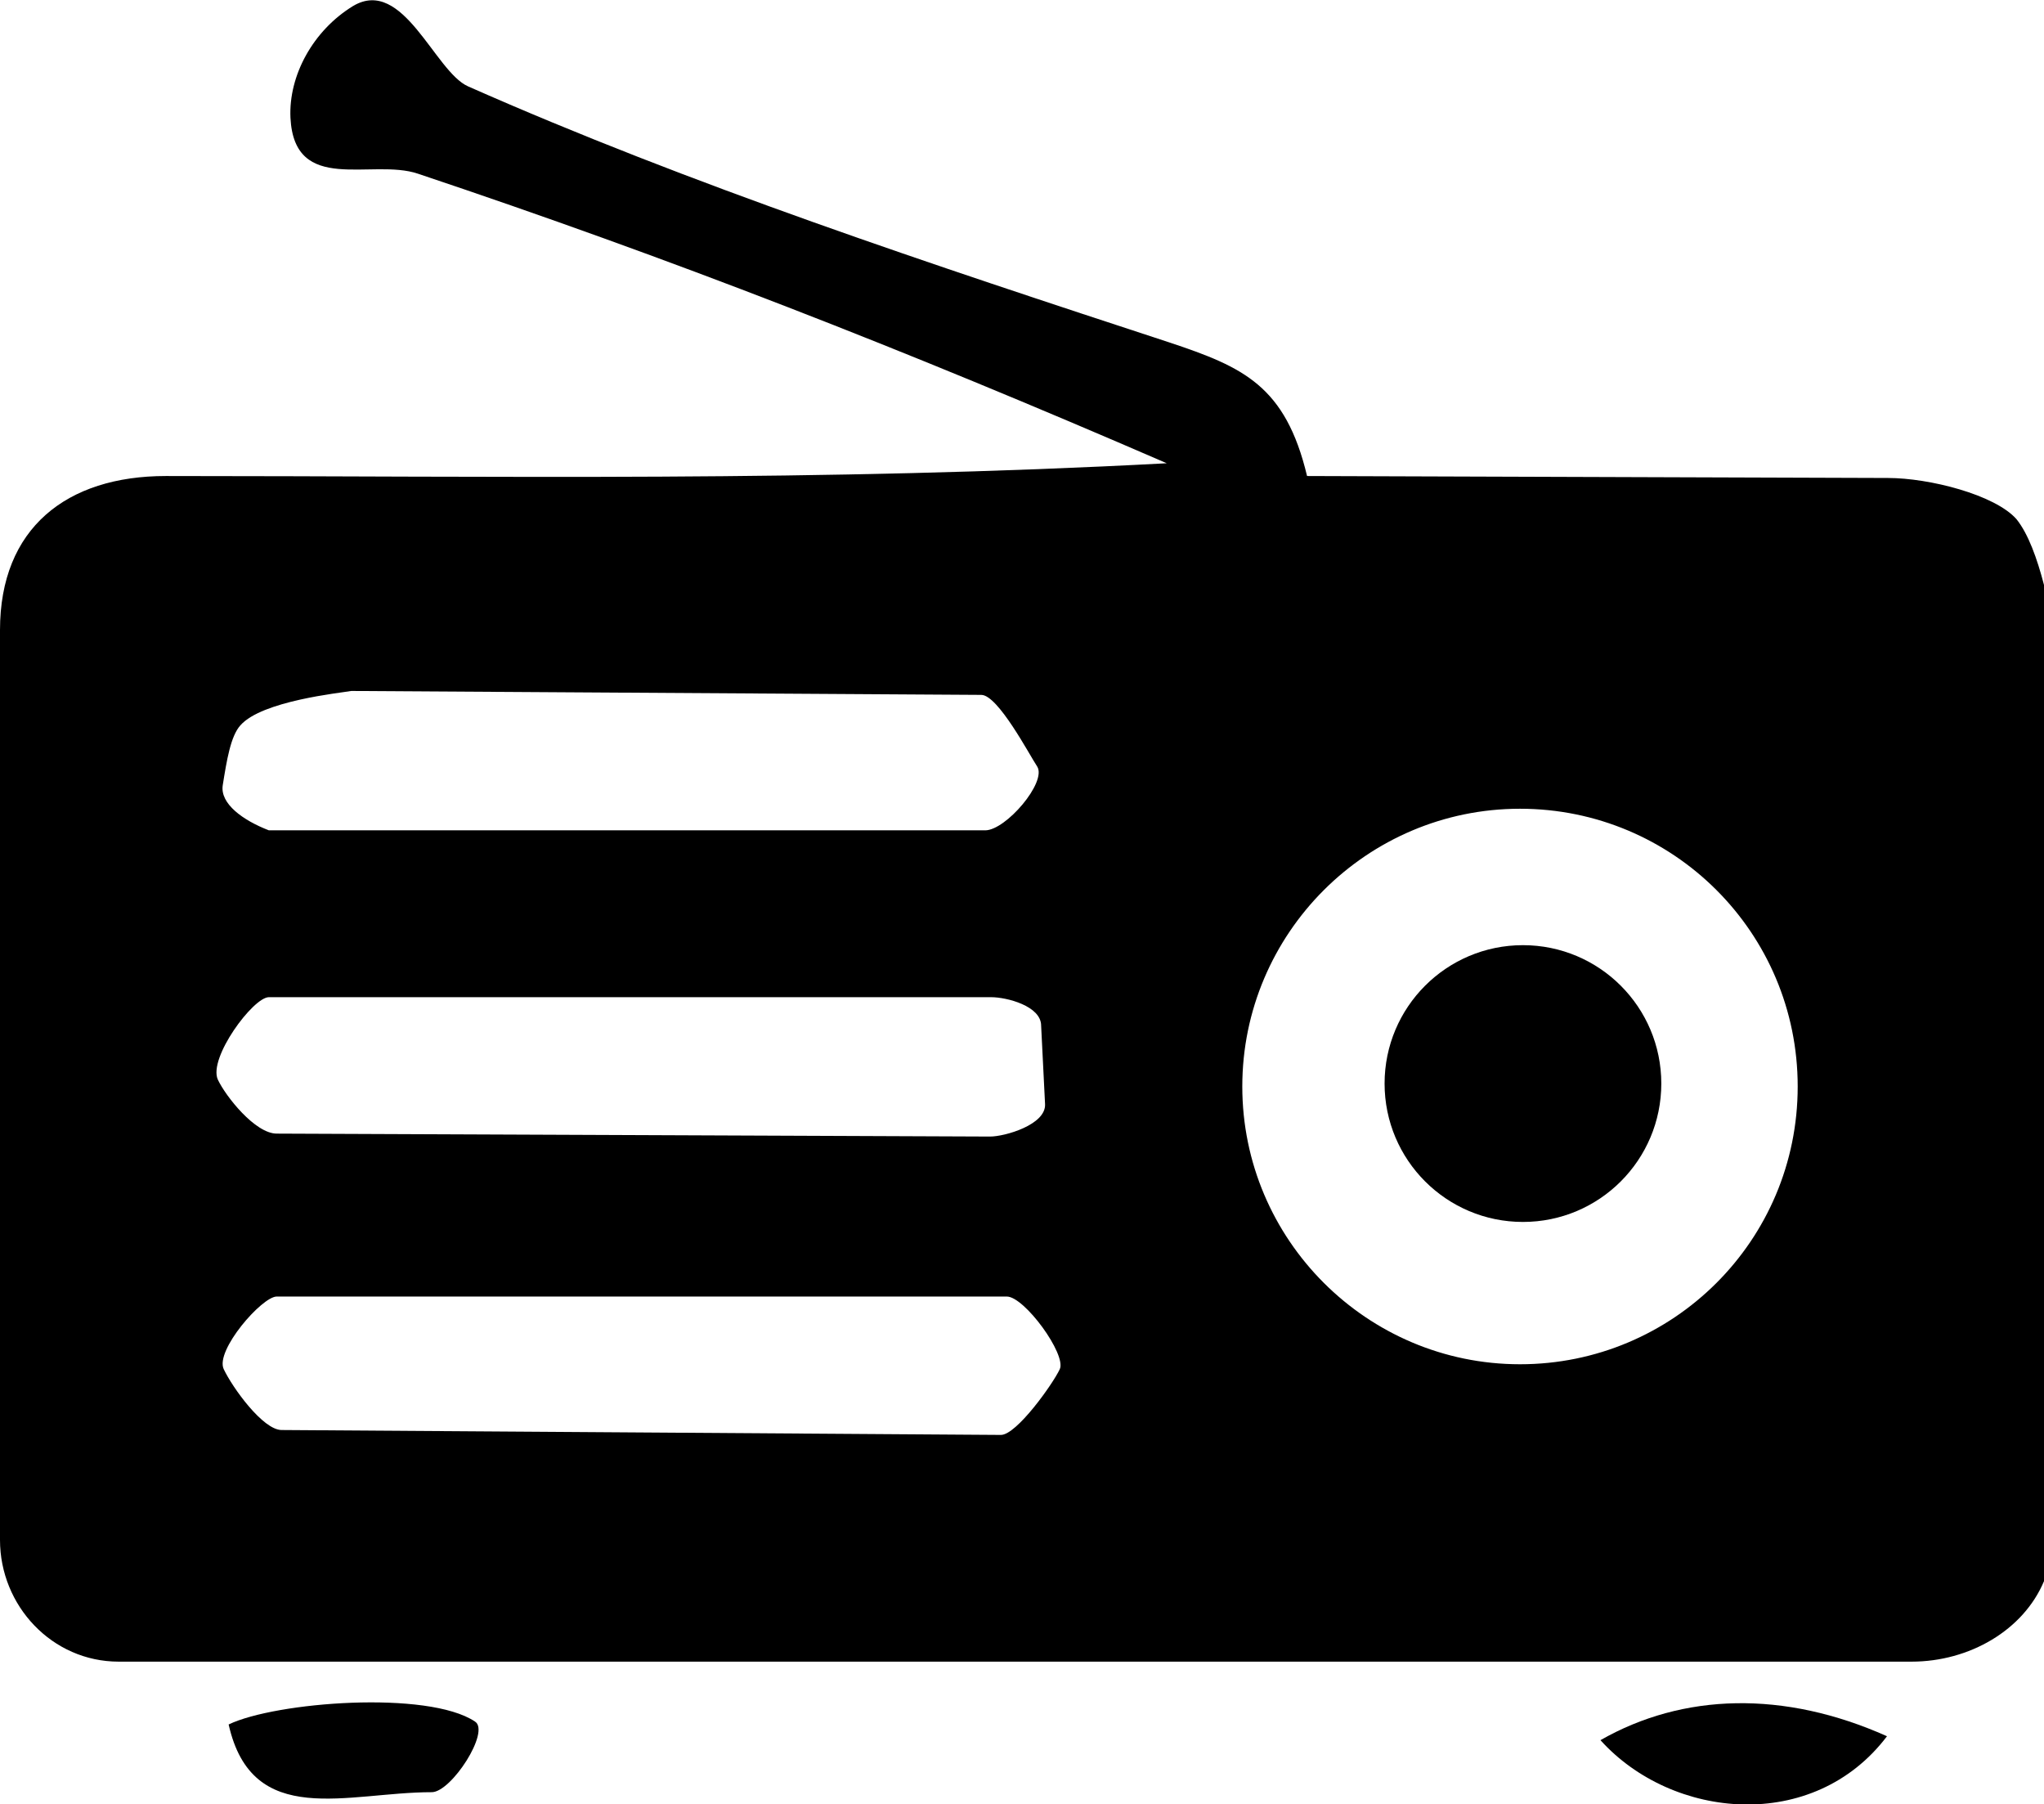
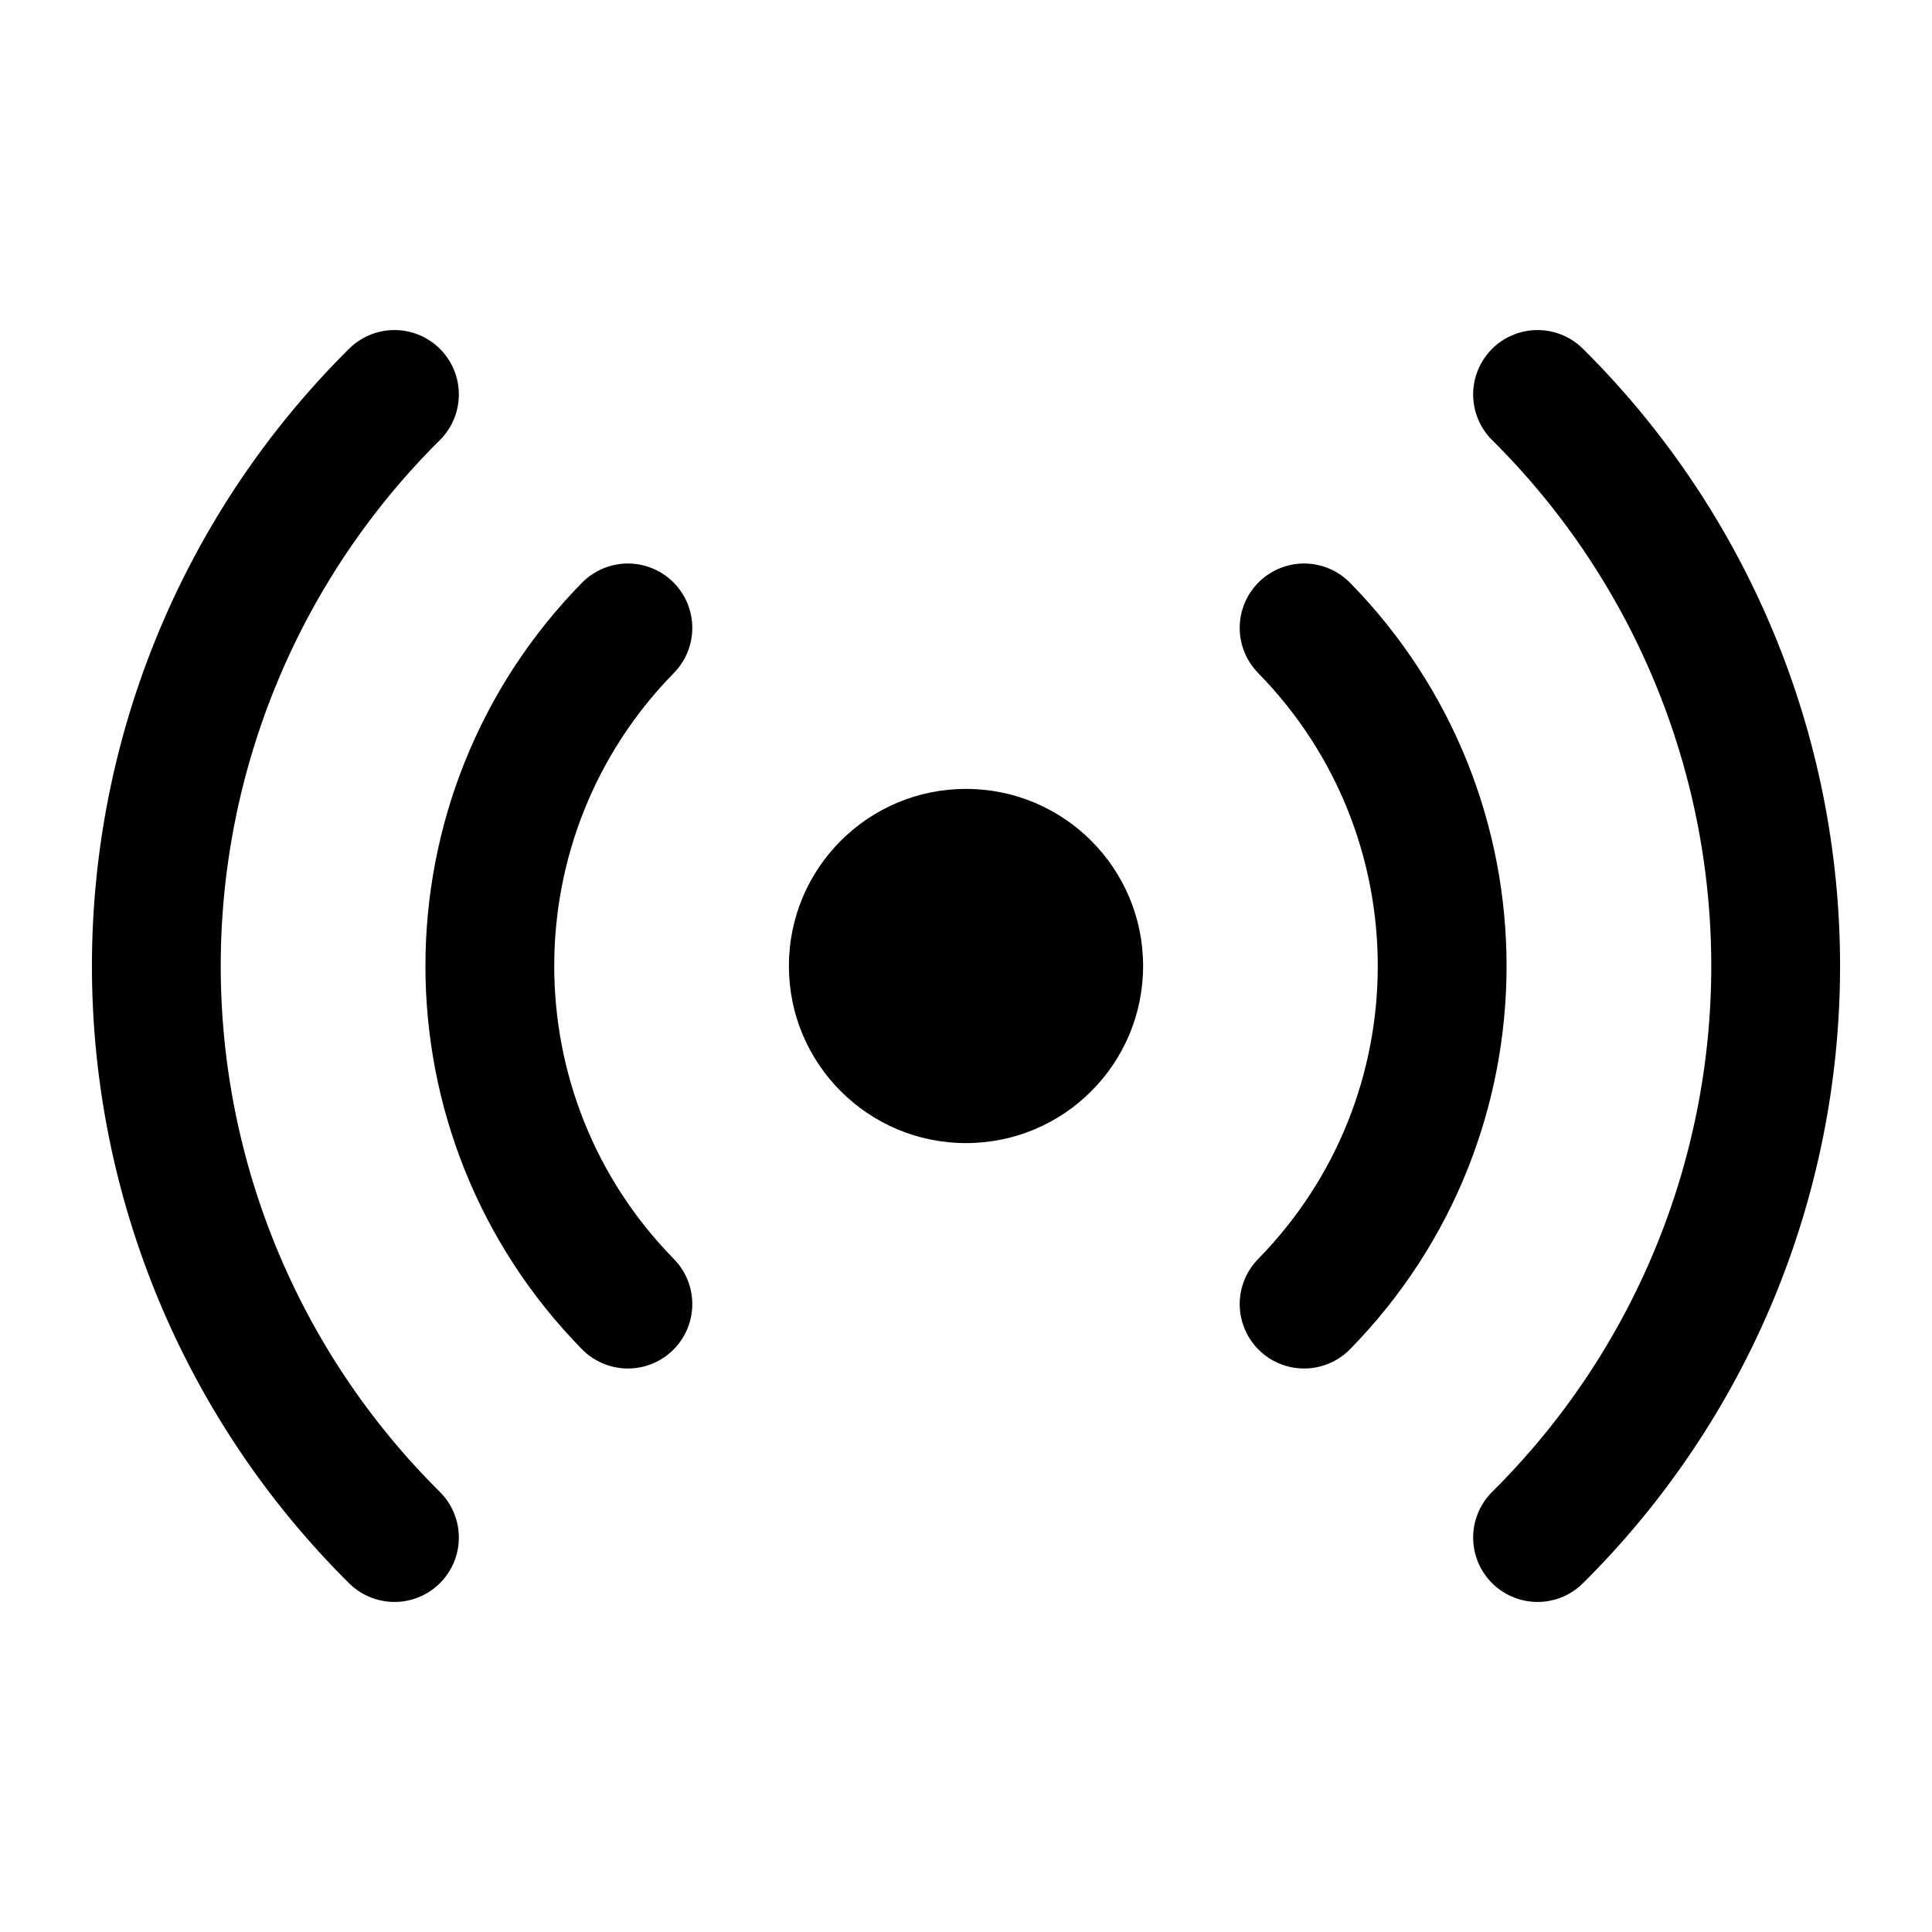
- <svg xmlns="http://www.w3.org/2000/svg" id="_レイヤー_2" viewBox="0 0 20.83 18.38">
-   <g id="_レイヤー_2-2">
-     <path d="M4.4,18.26c-.86,0-1.83.38-2.07-.69.48-.23,2.03-.35,2.51-.03.16.1-.24.72-.44.72Z" />
-     <path d="M19.23,17.69c-.75.99-2.19.85-2.92.04.84-.48,1.87-.51,2.92-.04Z" />
-     <circle cx="15.52" cy="11.04" r="1.41" />
-     <path d="M20.83,5.96c-.07-.27-.16-.52-.28-.67-.22-.25-.89-.42-1.31-.42l-5.92-.02c-.22-.92-.65-1.11-1.4-1.36-2.41-.79-4.89-1.61-7.15-2.61-.34-.15-.66-1.12-1.17-.82-.41.25-.66.71-.64,1.14.04.79.83.41,1.3.57,2.57.86,4.93,1.78,7.63,2.95-3.54.19-6.79.13-10.2.13-1.01,0-1.69.53-1.69,1.57v9.27c0,.67.53,1.24,1.21,1.24h18.27c.59,0,1.14-.32,1.35-.82V5.96ZM2.45,7.39c.22-.25,1.02-.33,1.13-.35l6.42.04c.17,0,.49.61.57.73.1.16-.32.65-.53.65H2.74c-.26-.1-.5-.27-.47-.46.04-.25.08-.5.18-.61ZM2.73,10.16h7.37c.16,0,.51.09.51.29l.04.8c.01.21-.41.33-.56.33h0l-7.27-.03c-.22,0-.52-.38-.6-.55-.1-.22.36-.84.52-.84ZM10.2,14.62l-7.33-.05c-.19,0-.5-.43-.59-.62-.09-.19.39-.74.54-.74h7.44c.18,0,.61.59.54.74-.07.15-.44.67-.6.67ZM15.49,13.9c-1.56,0-2.83-1.27-2.83-2.83s1.27-2.83,2.83-2.83,2.83,1.26,2.83,2.83-1.27,2.83-2.83,2.83Z" />
-   </g>
+ <svg xmlns="http://www.w3.org/2000/svg" viewBox="0 0 24 24">
+   <circle cx="12" cy="12" r="2.2" />
+   <path d="M7.8 7.8a6 6 0 0 0 0 8.4M16.2 7.8a6 6 0 0 1 0 8.4M4.9 4.9a10 10 0 0 0 0 14.2M19.1 4.9a10 10 0 0 1 0 14.2" fill="none" stroke="currentColor" stroke-width="1.6" stroke-linecap="round" />
</svg>
